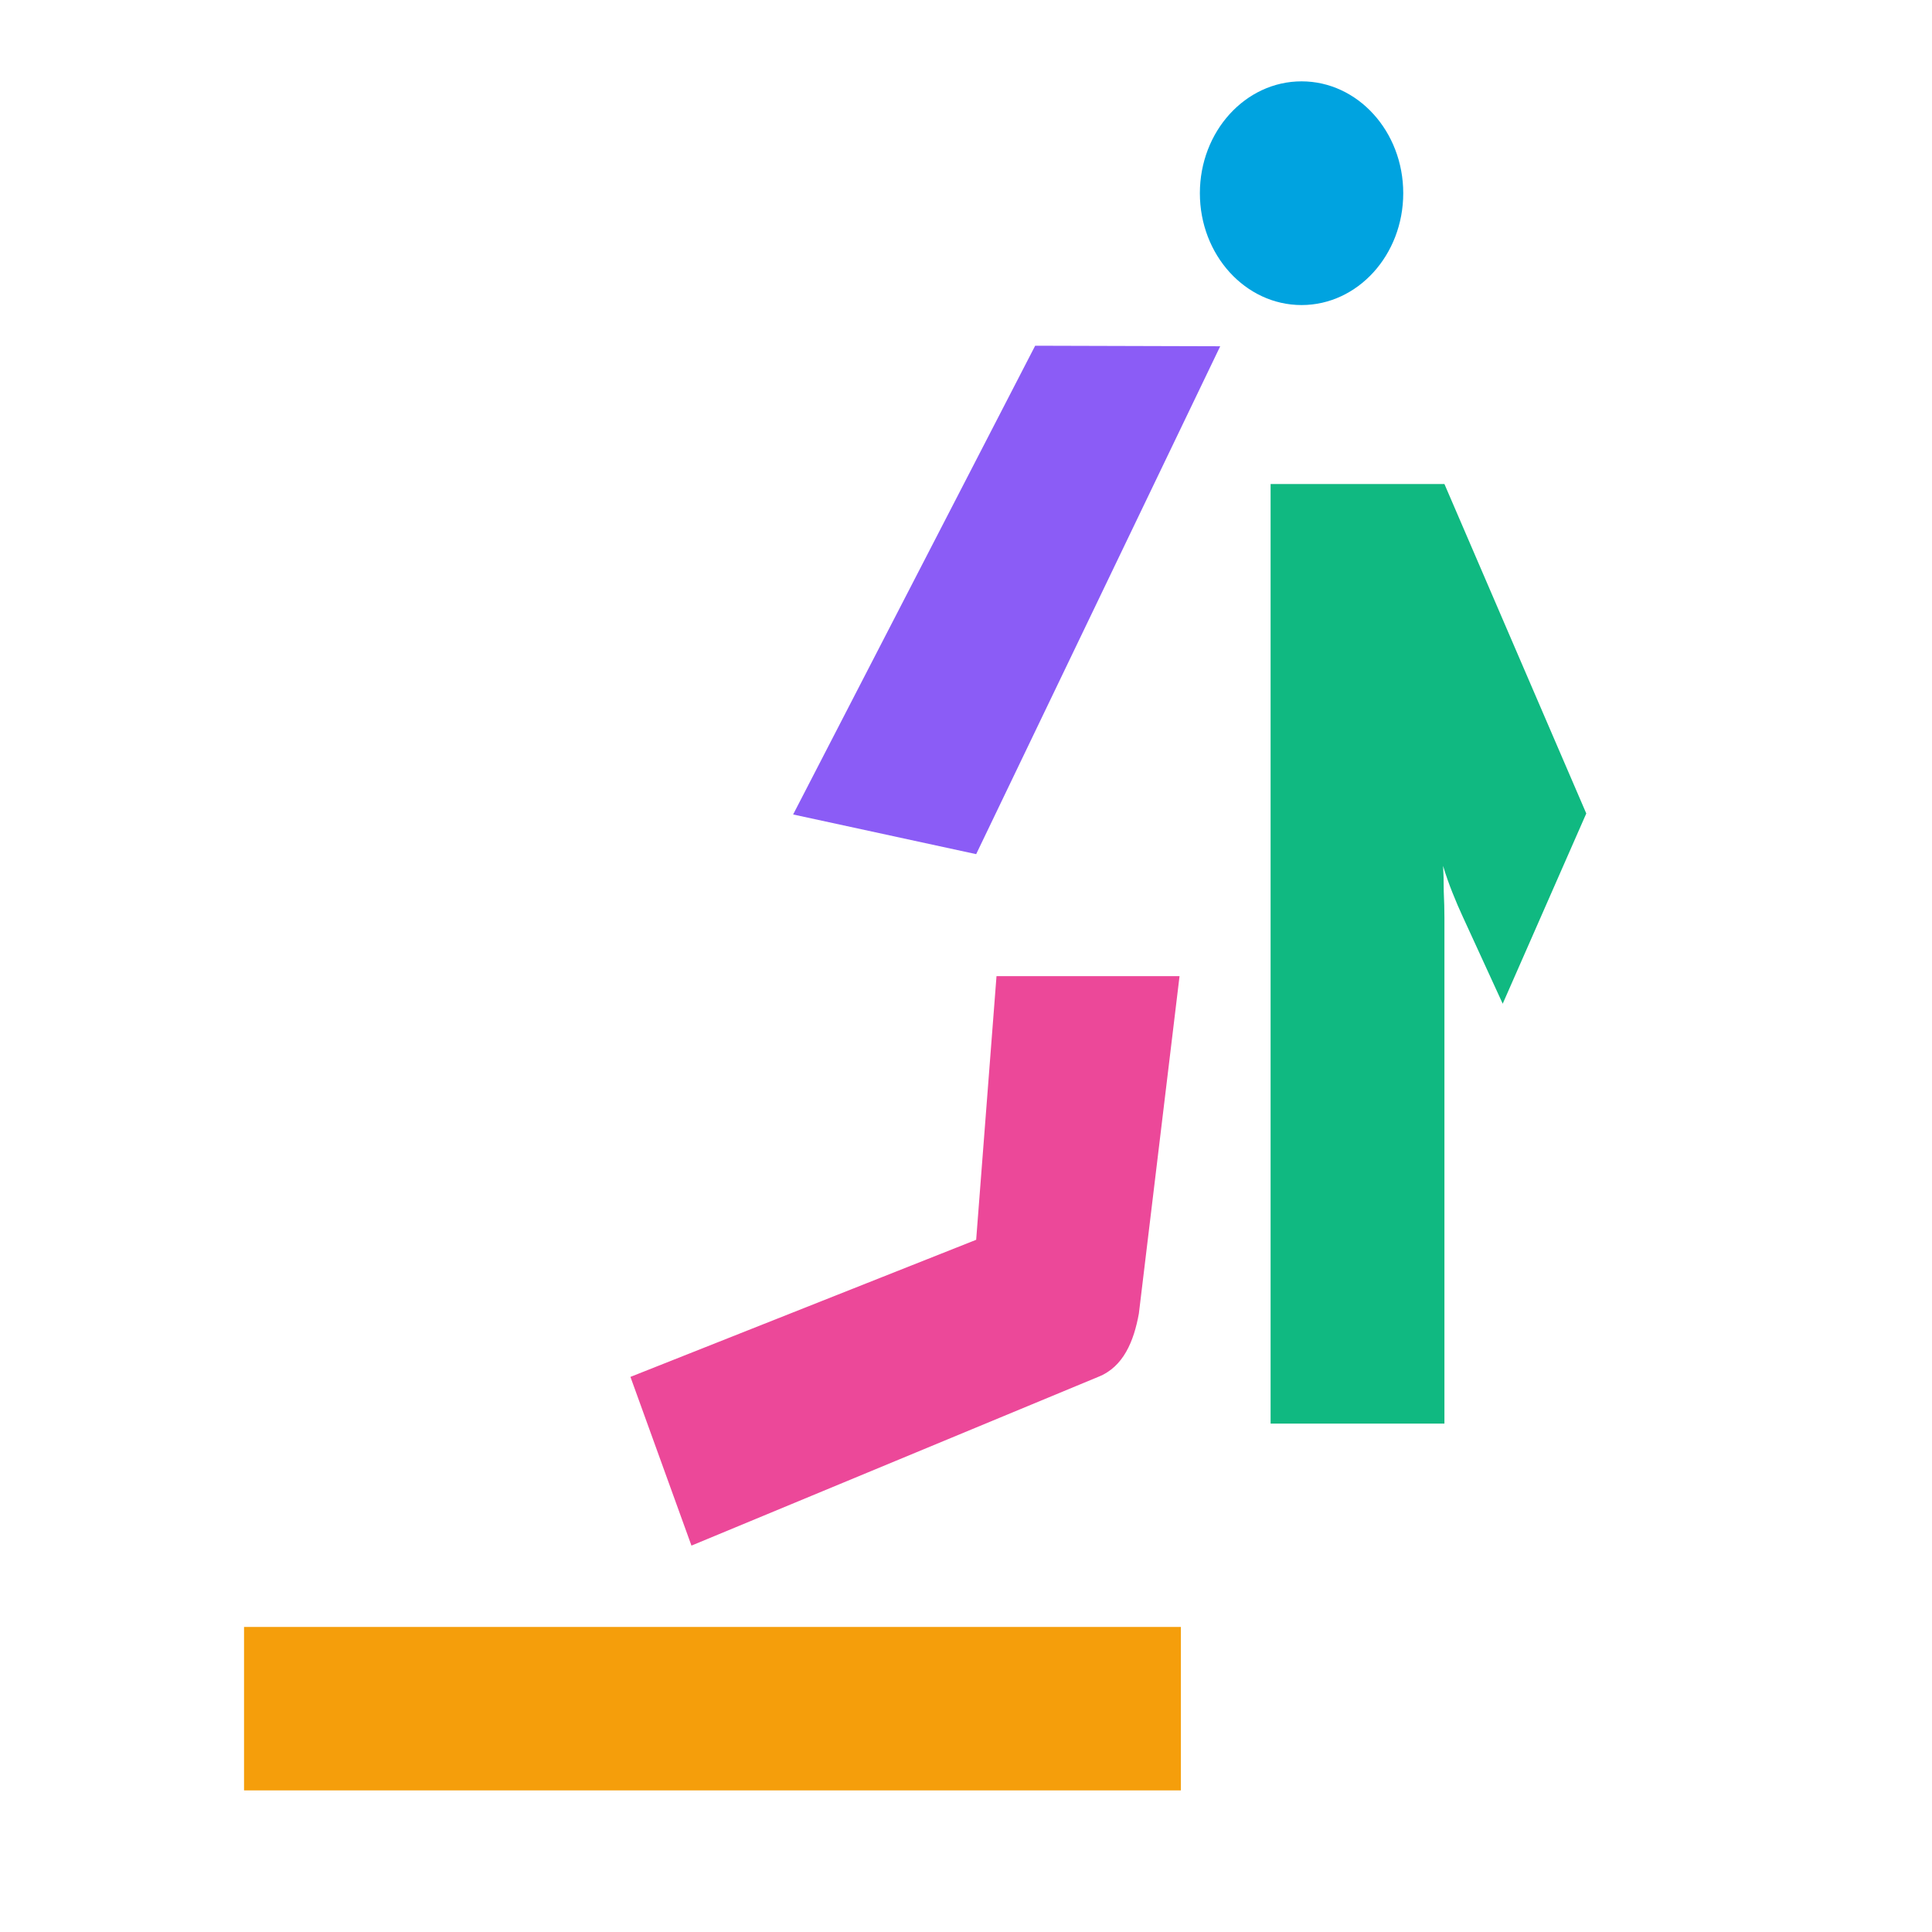
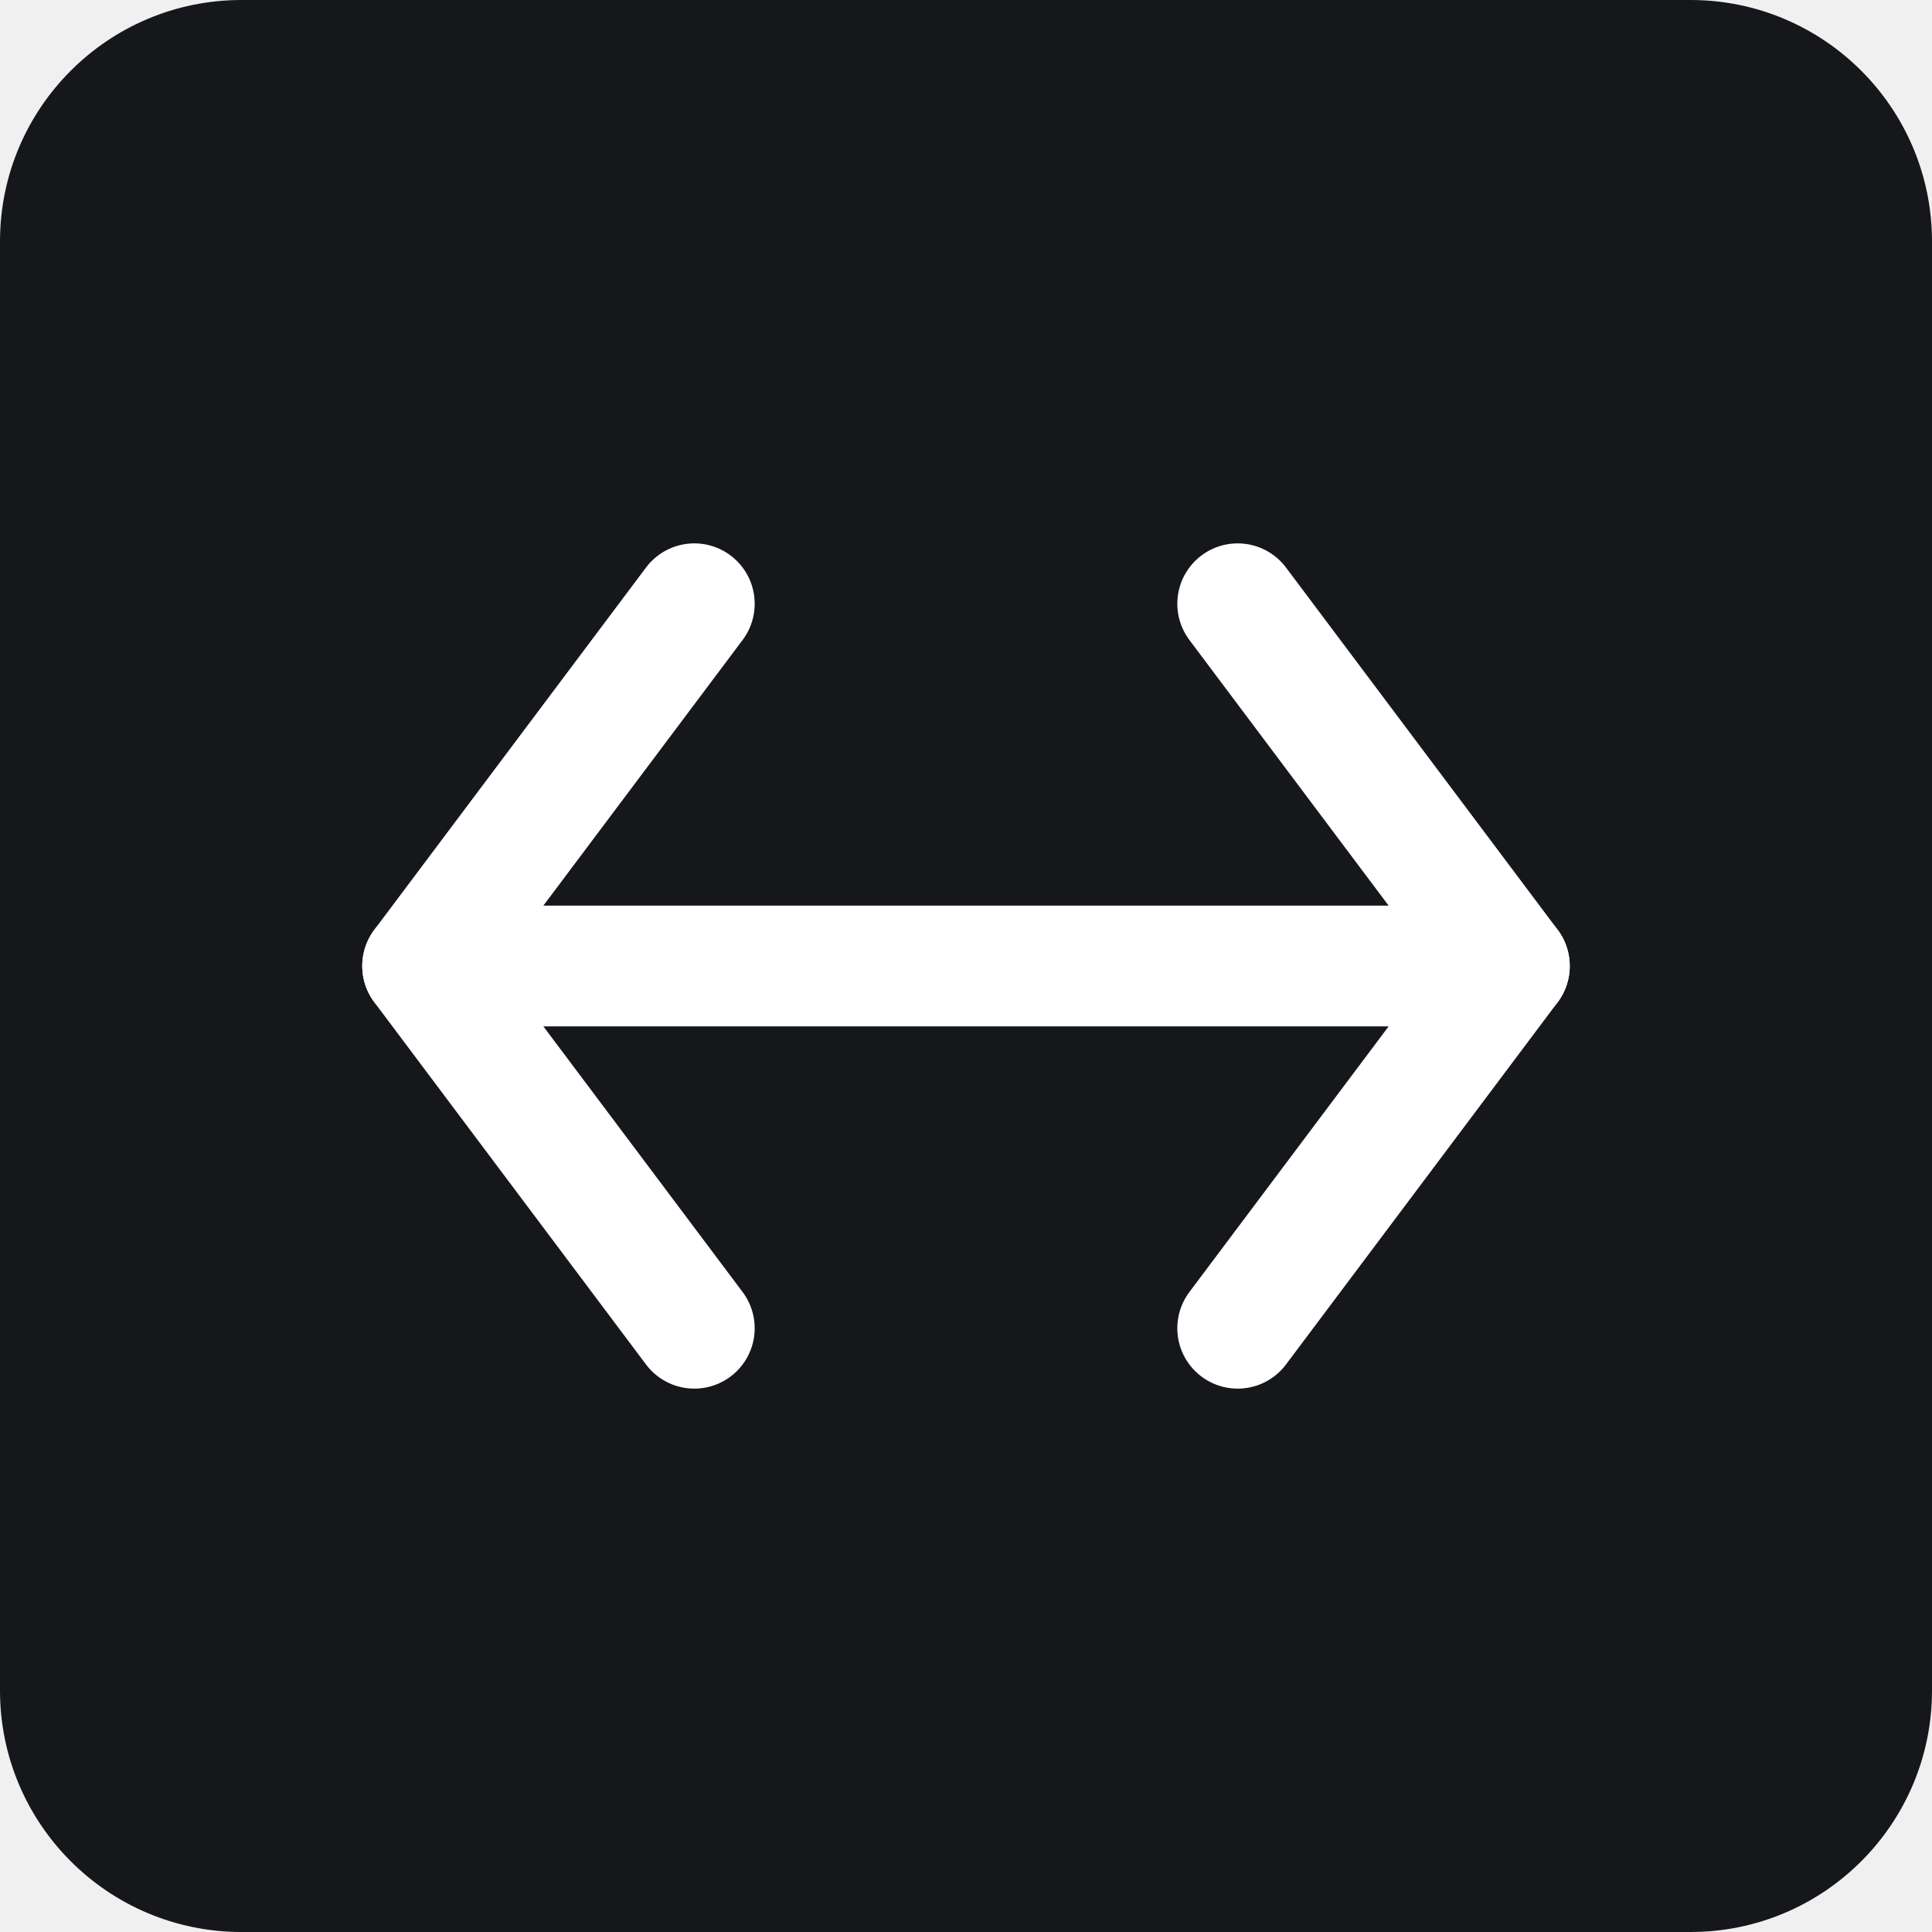
- <svg xmlns="http://www.w3.org/2000/svg" width="95" height="95" viewBox="0 0 95 95" fill="none">
-   <g clip-path="url(#clip0_143_66)">
-     <rect width="95" height="95" fill="white" />
-     <path d="M39 40.049L48 42L60 17.026L50.901 17L39 40.049Z" fill="#8B5CF6" />
-     <path d="M48 60.963L31 67.704L34 76L54 67.704C55.246 67.214 55.754 65.944 56 64.593L58 48H49L48 60.963Z" fill="#EC4899" />
-     <path d="M12 80H58.066V88.037H12V80Z" fill="#F59E0B" />
-     <ellipse cx="64" cy="9.5" rx="5" ry="5.5" fill="#00A3E0" />
-     <path d="M78 40L73.891 49.355L71.916 45.052C71.762 44.722 71.597 44.337 71.421 43.897C71.245 43.457 71.091 43.017 70.959 42.577C70.981 42.929 70.992 43.347 70.992 43.831C71.014 44.315 71.025 44.744 71.025 45.118V70H62.478V23.8H71.025L78 40Z" fill="#10B981" />
+ <svg xmlns="http://www.w3.org/2000/svg" width="64" height="64" viewBox="0 0 64 64" fill="none">
+   <rect width="64" height="64" rx="8" fill="#16171b" />
+   <g stroke="#ffffff" stroke-width="4" stroke-linecap="round" stroke-linejoin="round" fill="none">
+     <line x1="14" y1="32" x2="50" y2="32" />
+     <polyline points="23,20 14,32 23,44" />
+     <polyline points="41,20 50,32 41,44" />
  </g>
-   <defs>
-     <clipPath id="clip0_143_66">
-       <rect width="95" height="95" fill="white" />
-     </clipPath>
-   </defs>
</svg>
